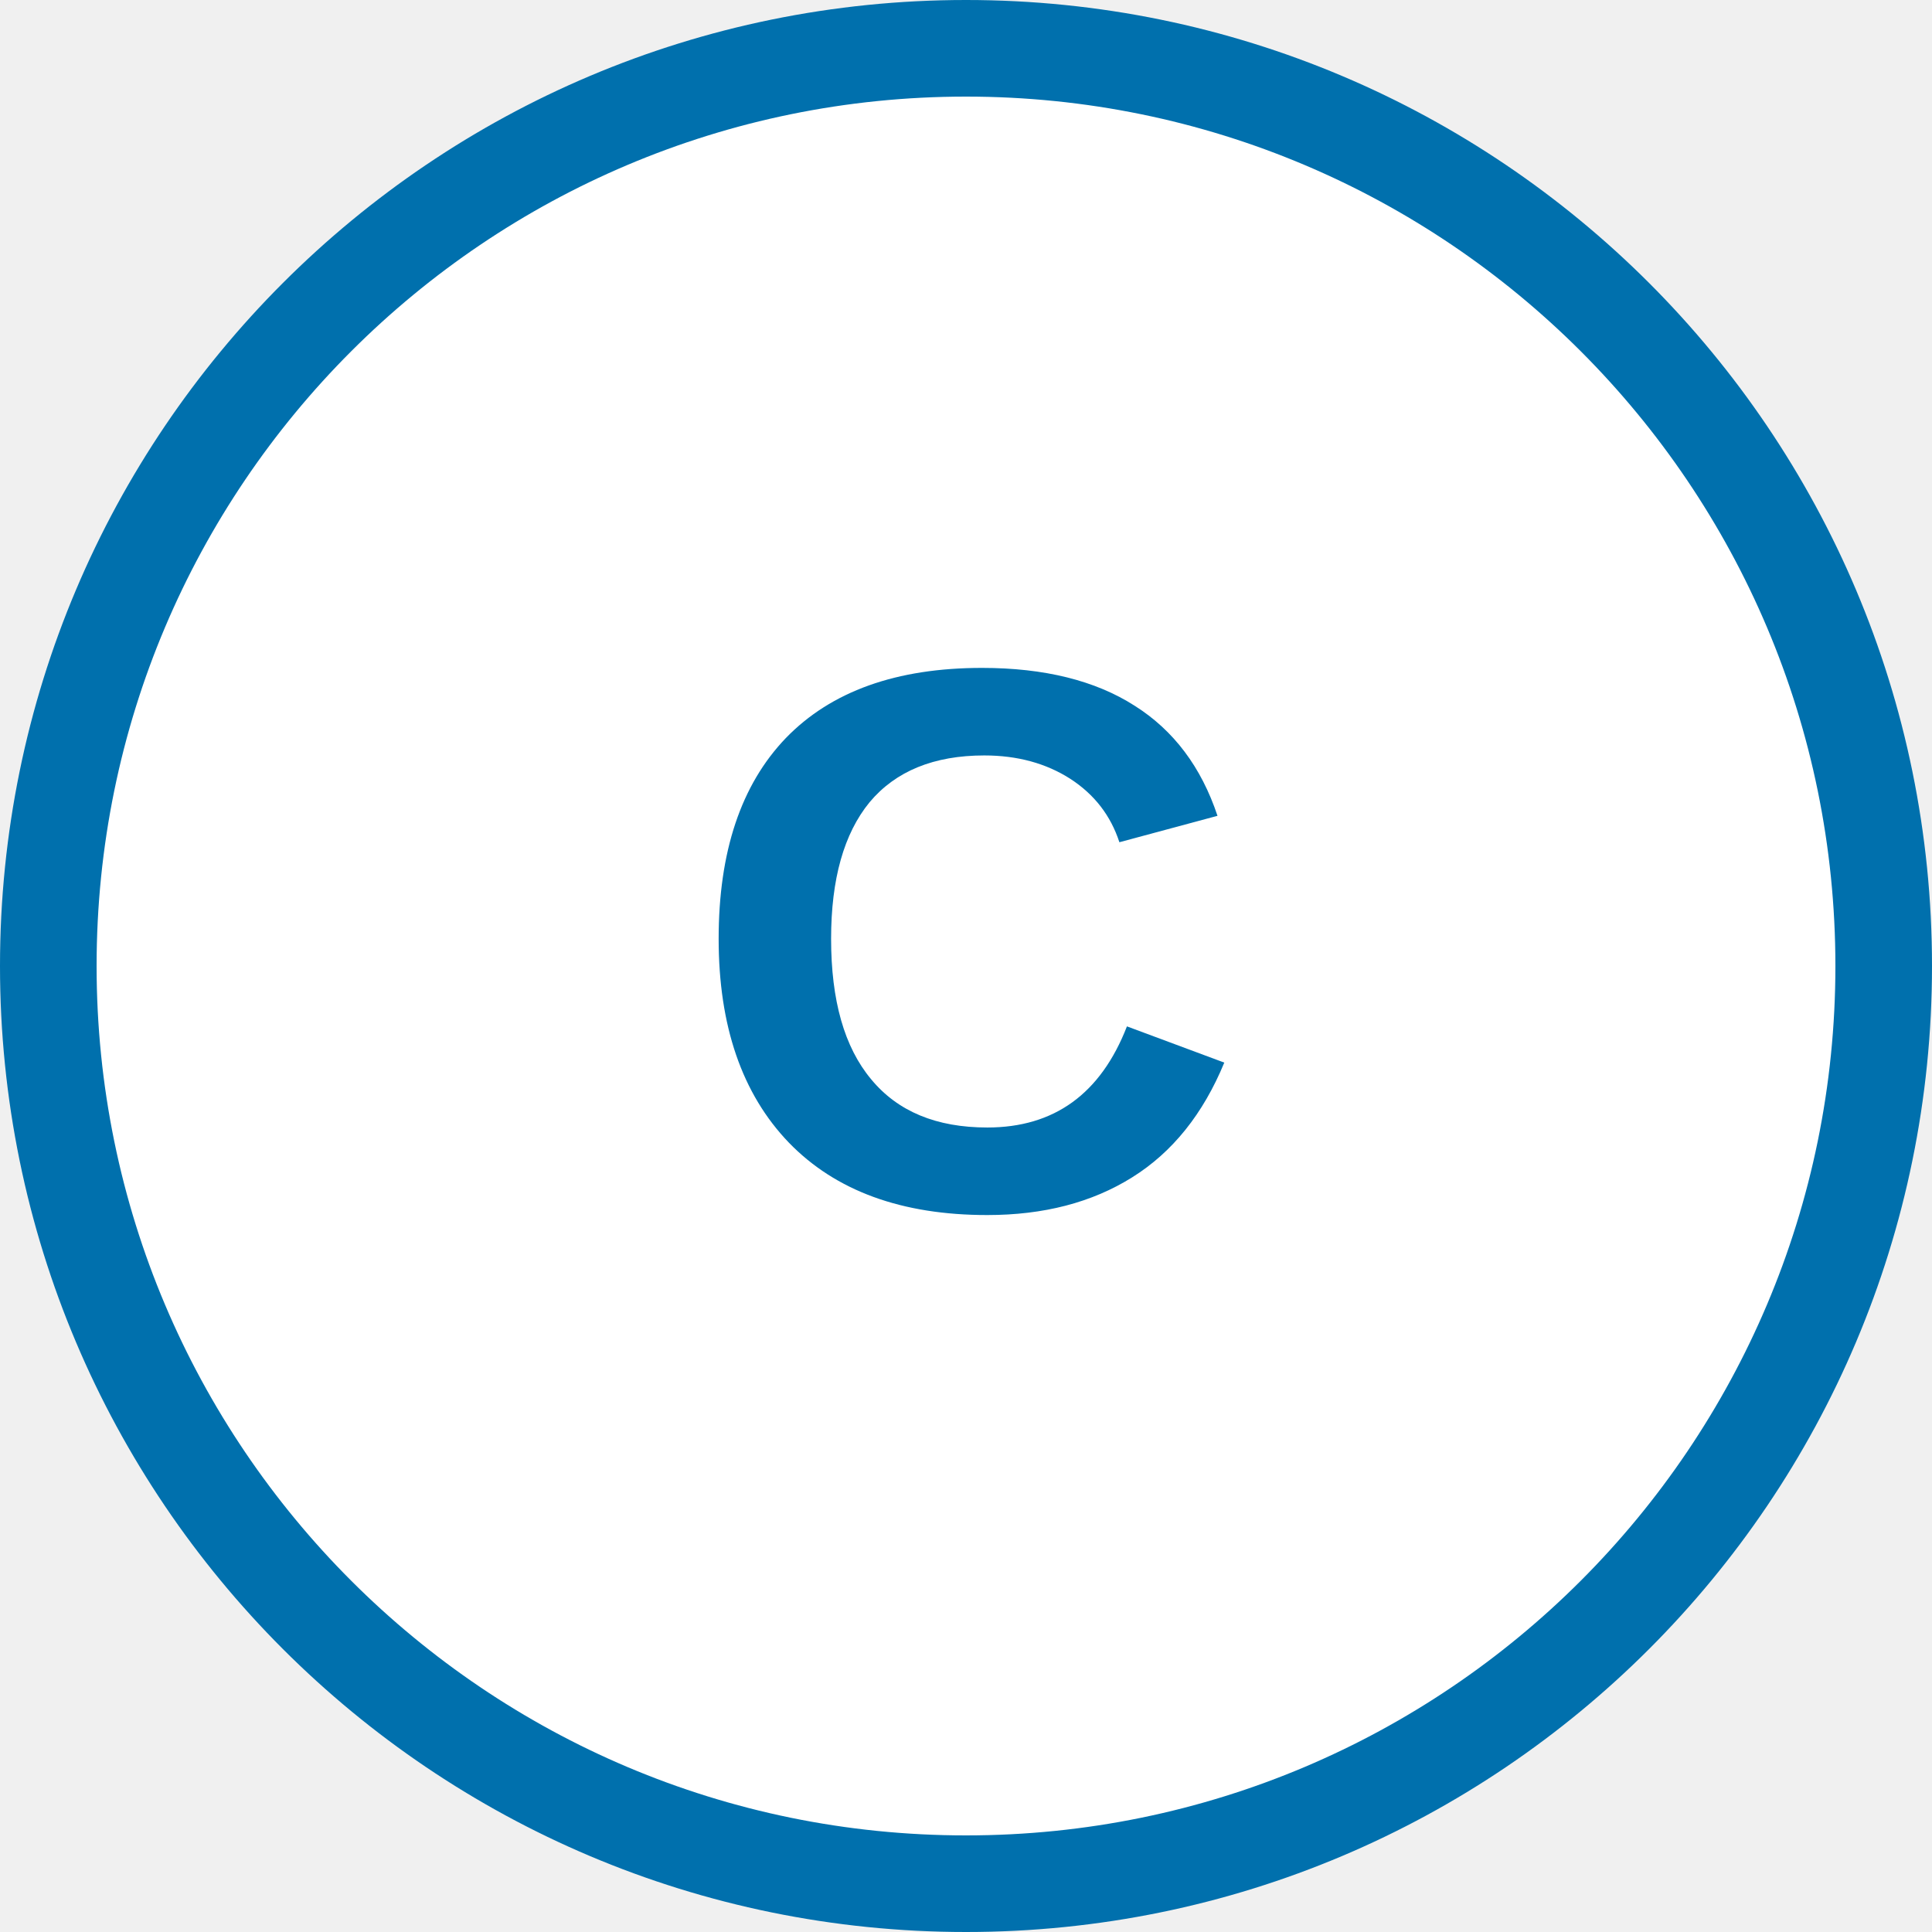
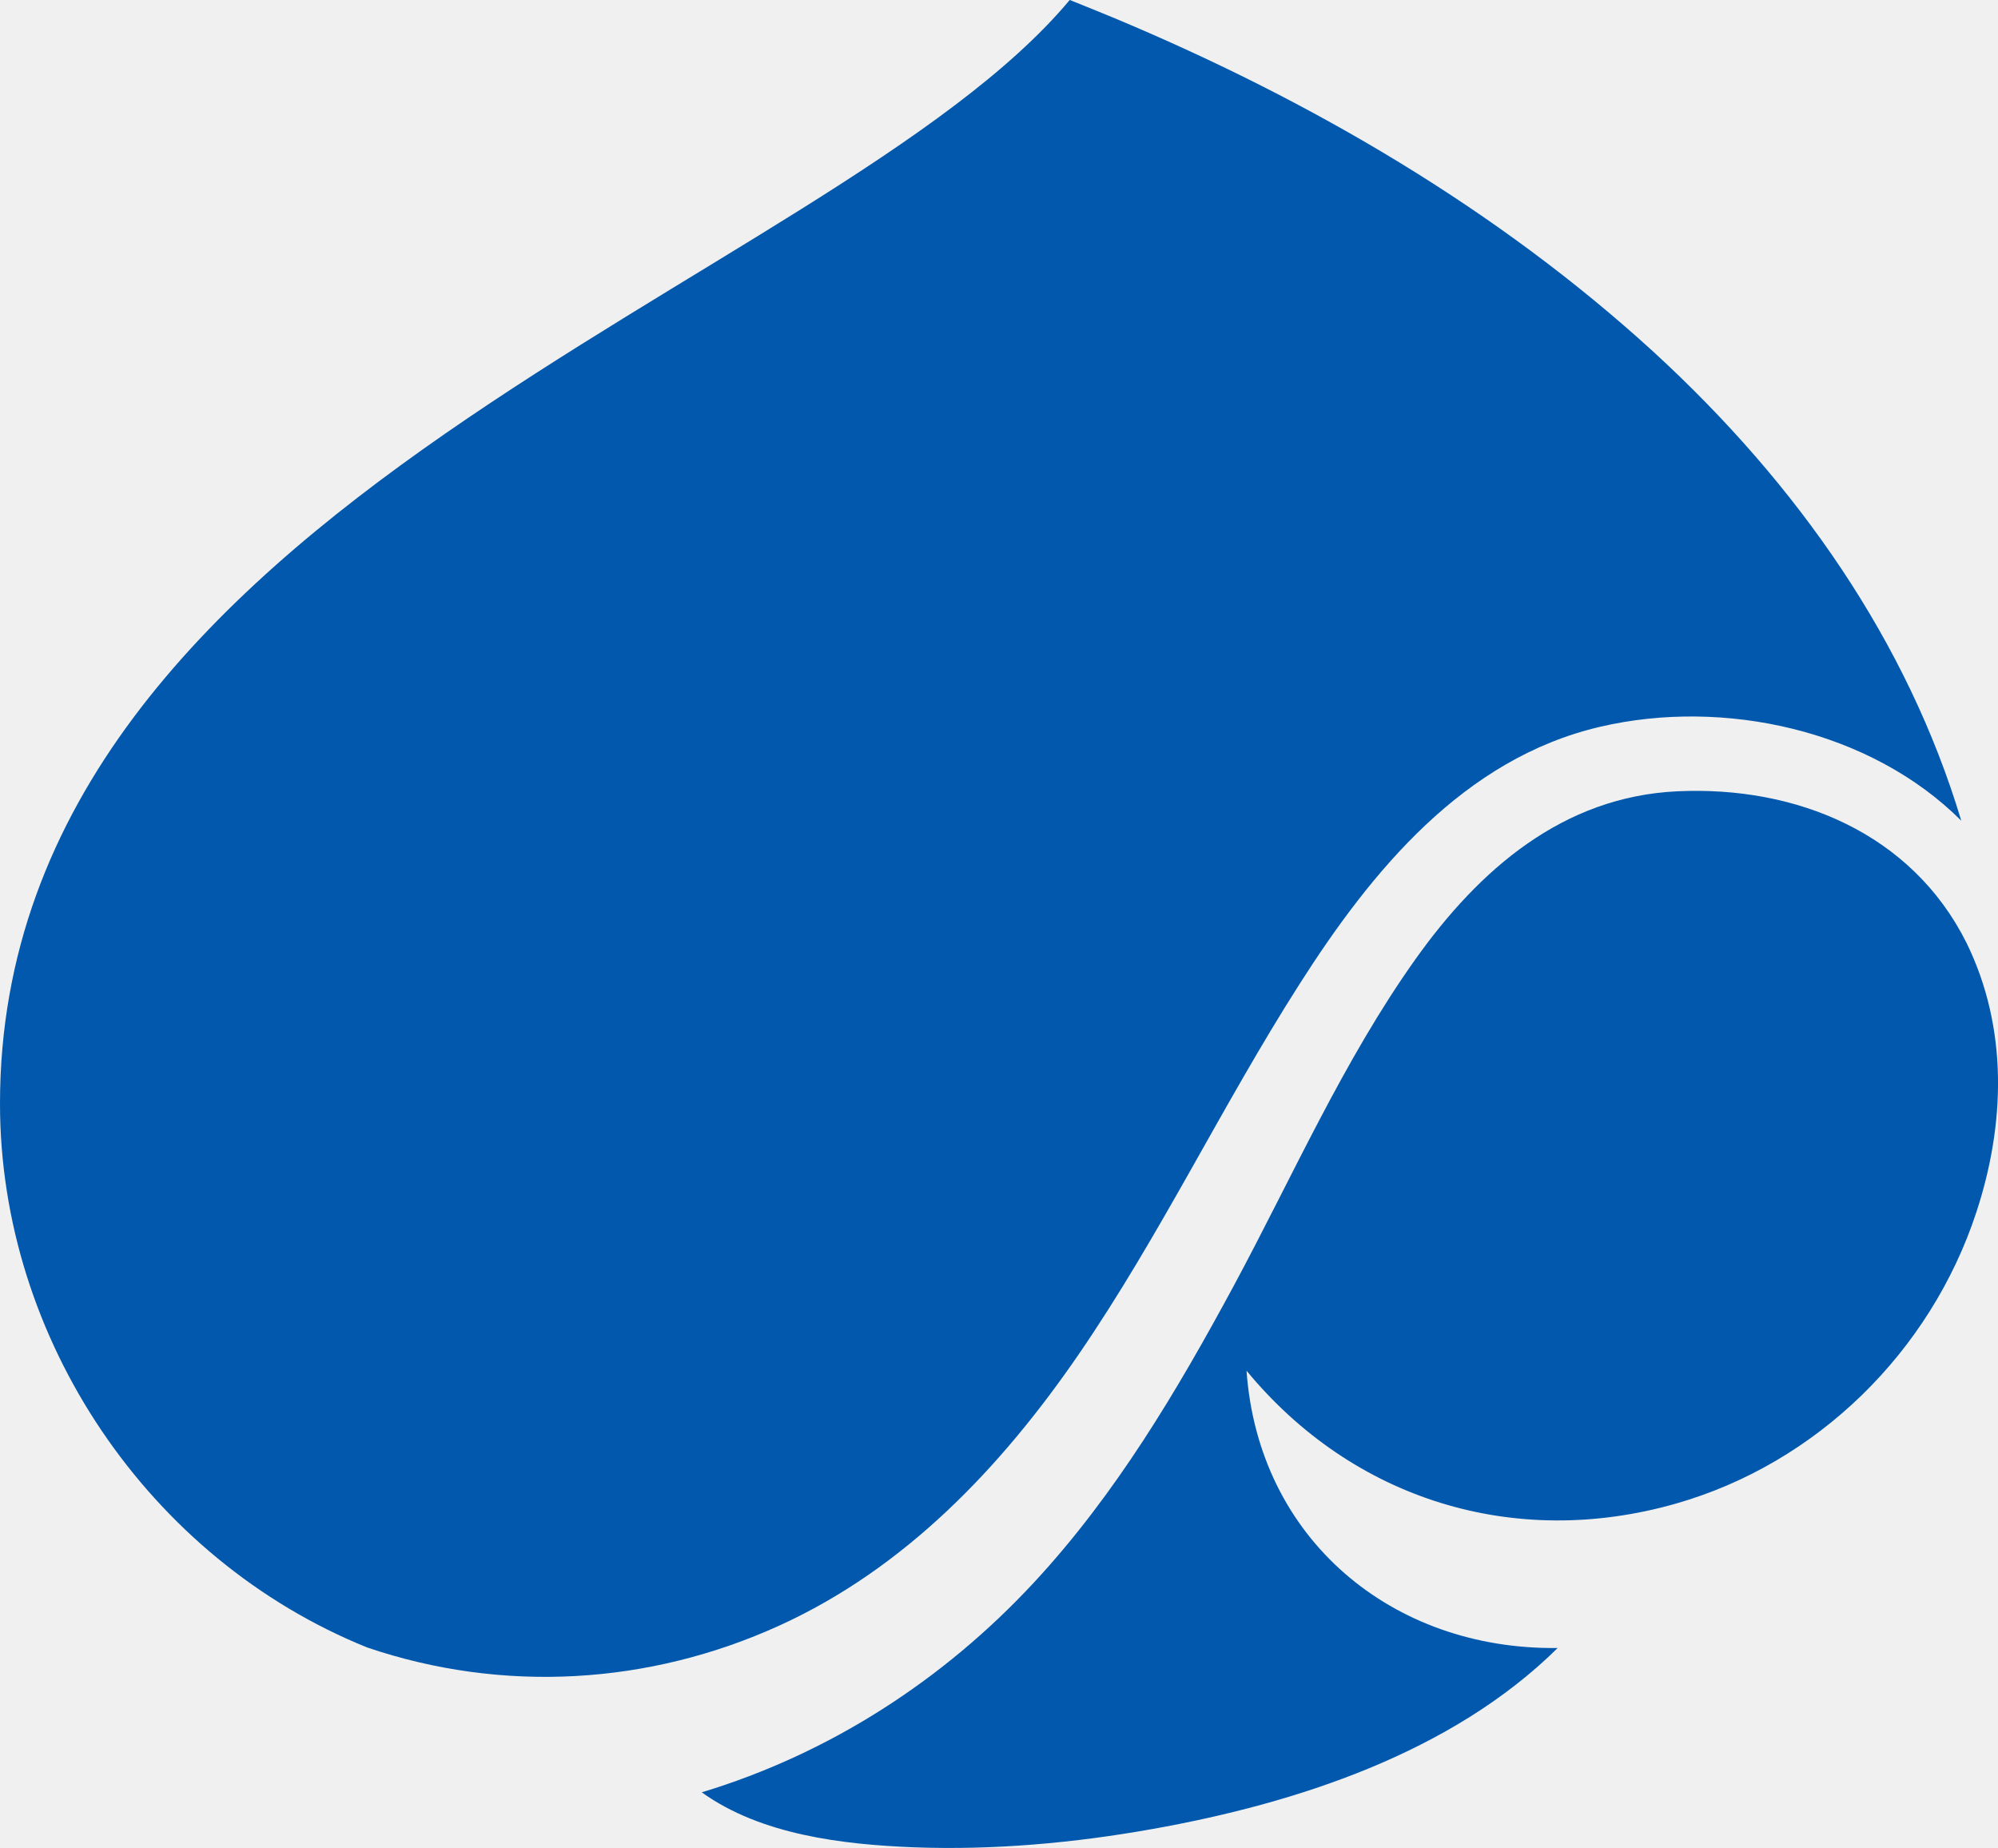
- <svg xmlns="http://www.w3.org/2000/svg" viewBox="0 0 40 40" fill="none">
-   <circle cx="20" cy="20" r="19" stroke="#0070AD" stroke-width="2" fill="white" />
-   <text x="20" y="25" text-anchor="middle" font-family="Arial, sans-serif" font-size="16" font-weight="bold" fill="#0070AD">C</text>
+ <svg xmlns="http://www.w3.org/2000/svg" viewBox="88.83 0 18.609 17.209">
+   <g id="white-spade" mask="url(#mask-2)" fill="#0158AC">
+     <g transform="translate(88.83, -0)" id="Path">
+       <path d="M18.316,8.781 C17.804,7.756 16.727,7.317 15.622,7.369 C14.555,7.419 13.777,8.098 13.183,8.933 C12.511,9.878 12.039,10.956 11.491,11.974 C10.962,12.954 10.393,13.914 9.632,14.735 C8.788,15.645 7.727,16.331 6.536,16.691 C7.088,17.088 7.851,17.177 8.509,17.203 C9.253,17.231 10.006,17.163 10.738,17.032 C12.075,16.793 13.519,16.324 14.508,15.347 C12.965,15.367 11.721,14.33 11.61,12.765 C12.602,13.967 14.104,14.431 15.607,14.003 C16.923,13.628 17.981,12.587 18.407,11.29 C18.678,10.467 18.704,9.573 18.316,8.781 Z" />
+       <path d="M18.267,7.643 C17.766,5.977 16.751,4.517 15.403,3.279 C13.947,1.948 12.217,0.94 10.404,0.179 C10.258,0.118 10.111,0.059 9.964,0 C9.964,0 9.963,0 9.963,0 C7.731,2.675 0,4.671 0,10.278 C0,12.471 1.386,14.52 3.419,15.342 C4.683,15.771 6.045,15.691 7.259,15.138 C8.432,14.604 9.325,13.663 10.045,12.615 C10.805,11.508 11.383,10.292 12.105,9.162 C12.775,8.111 13.632,7.064 14.904,6.768 C16.057,6.499 17.423,6.799 18.267,7.643 Z" />
+     </g>
+   </g>
</svg>
